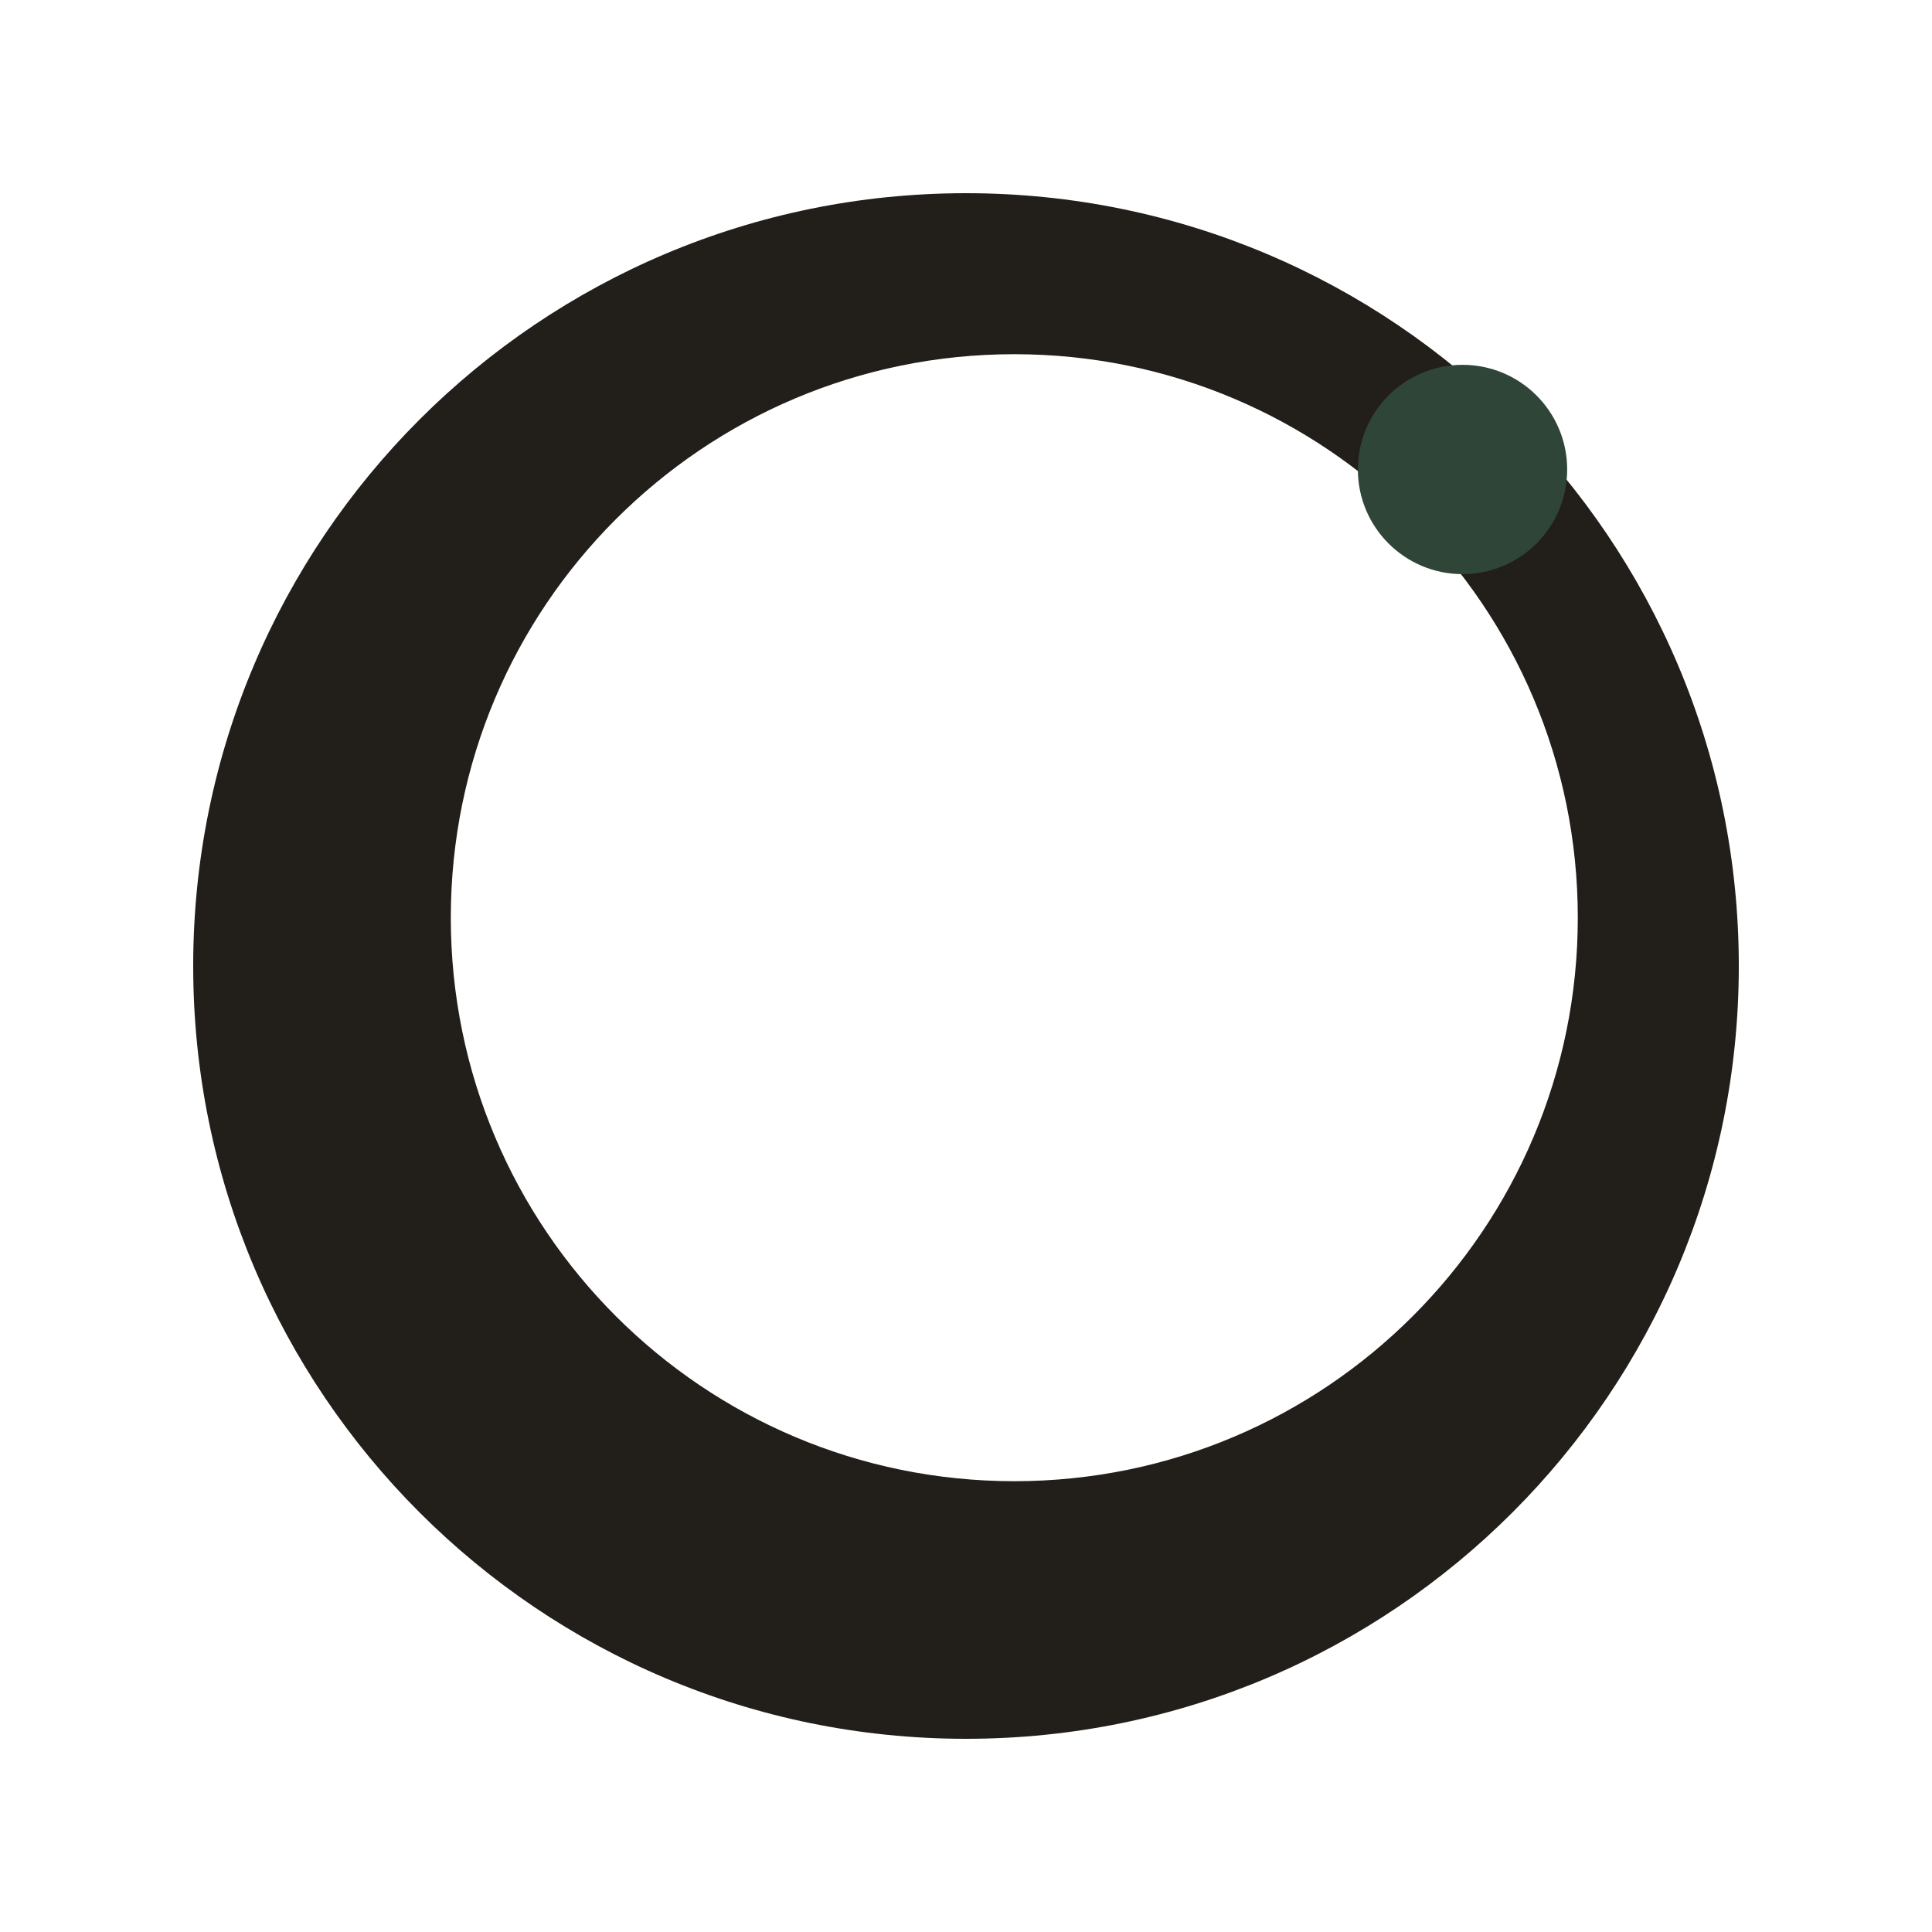
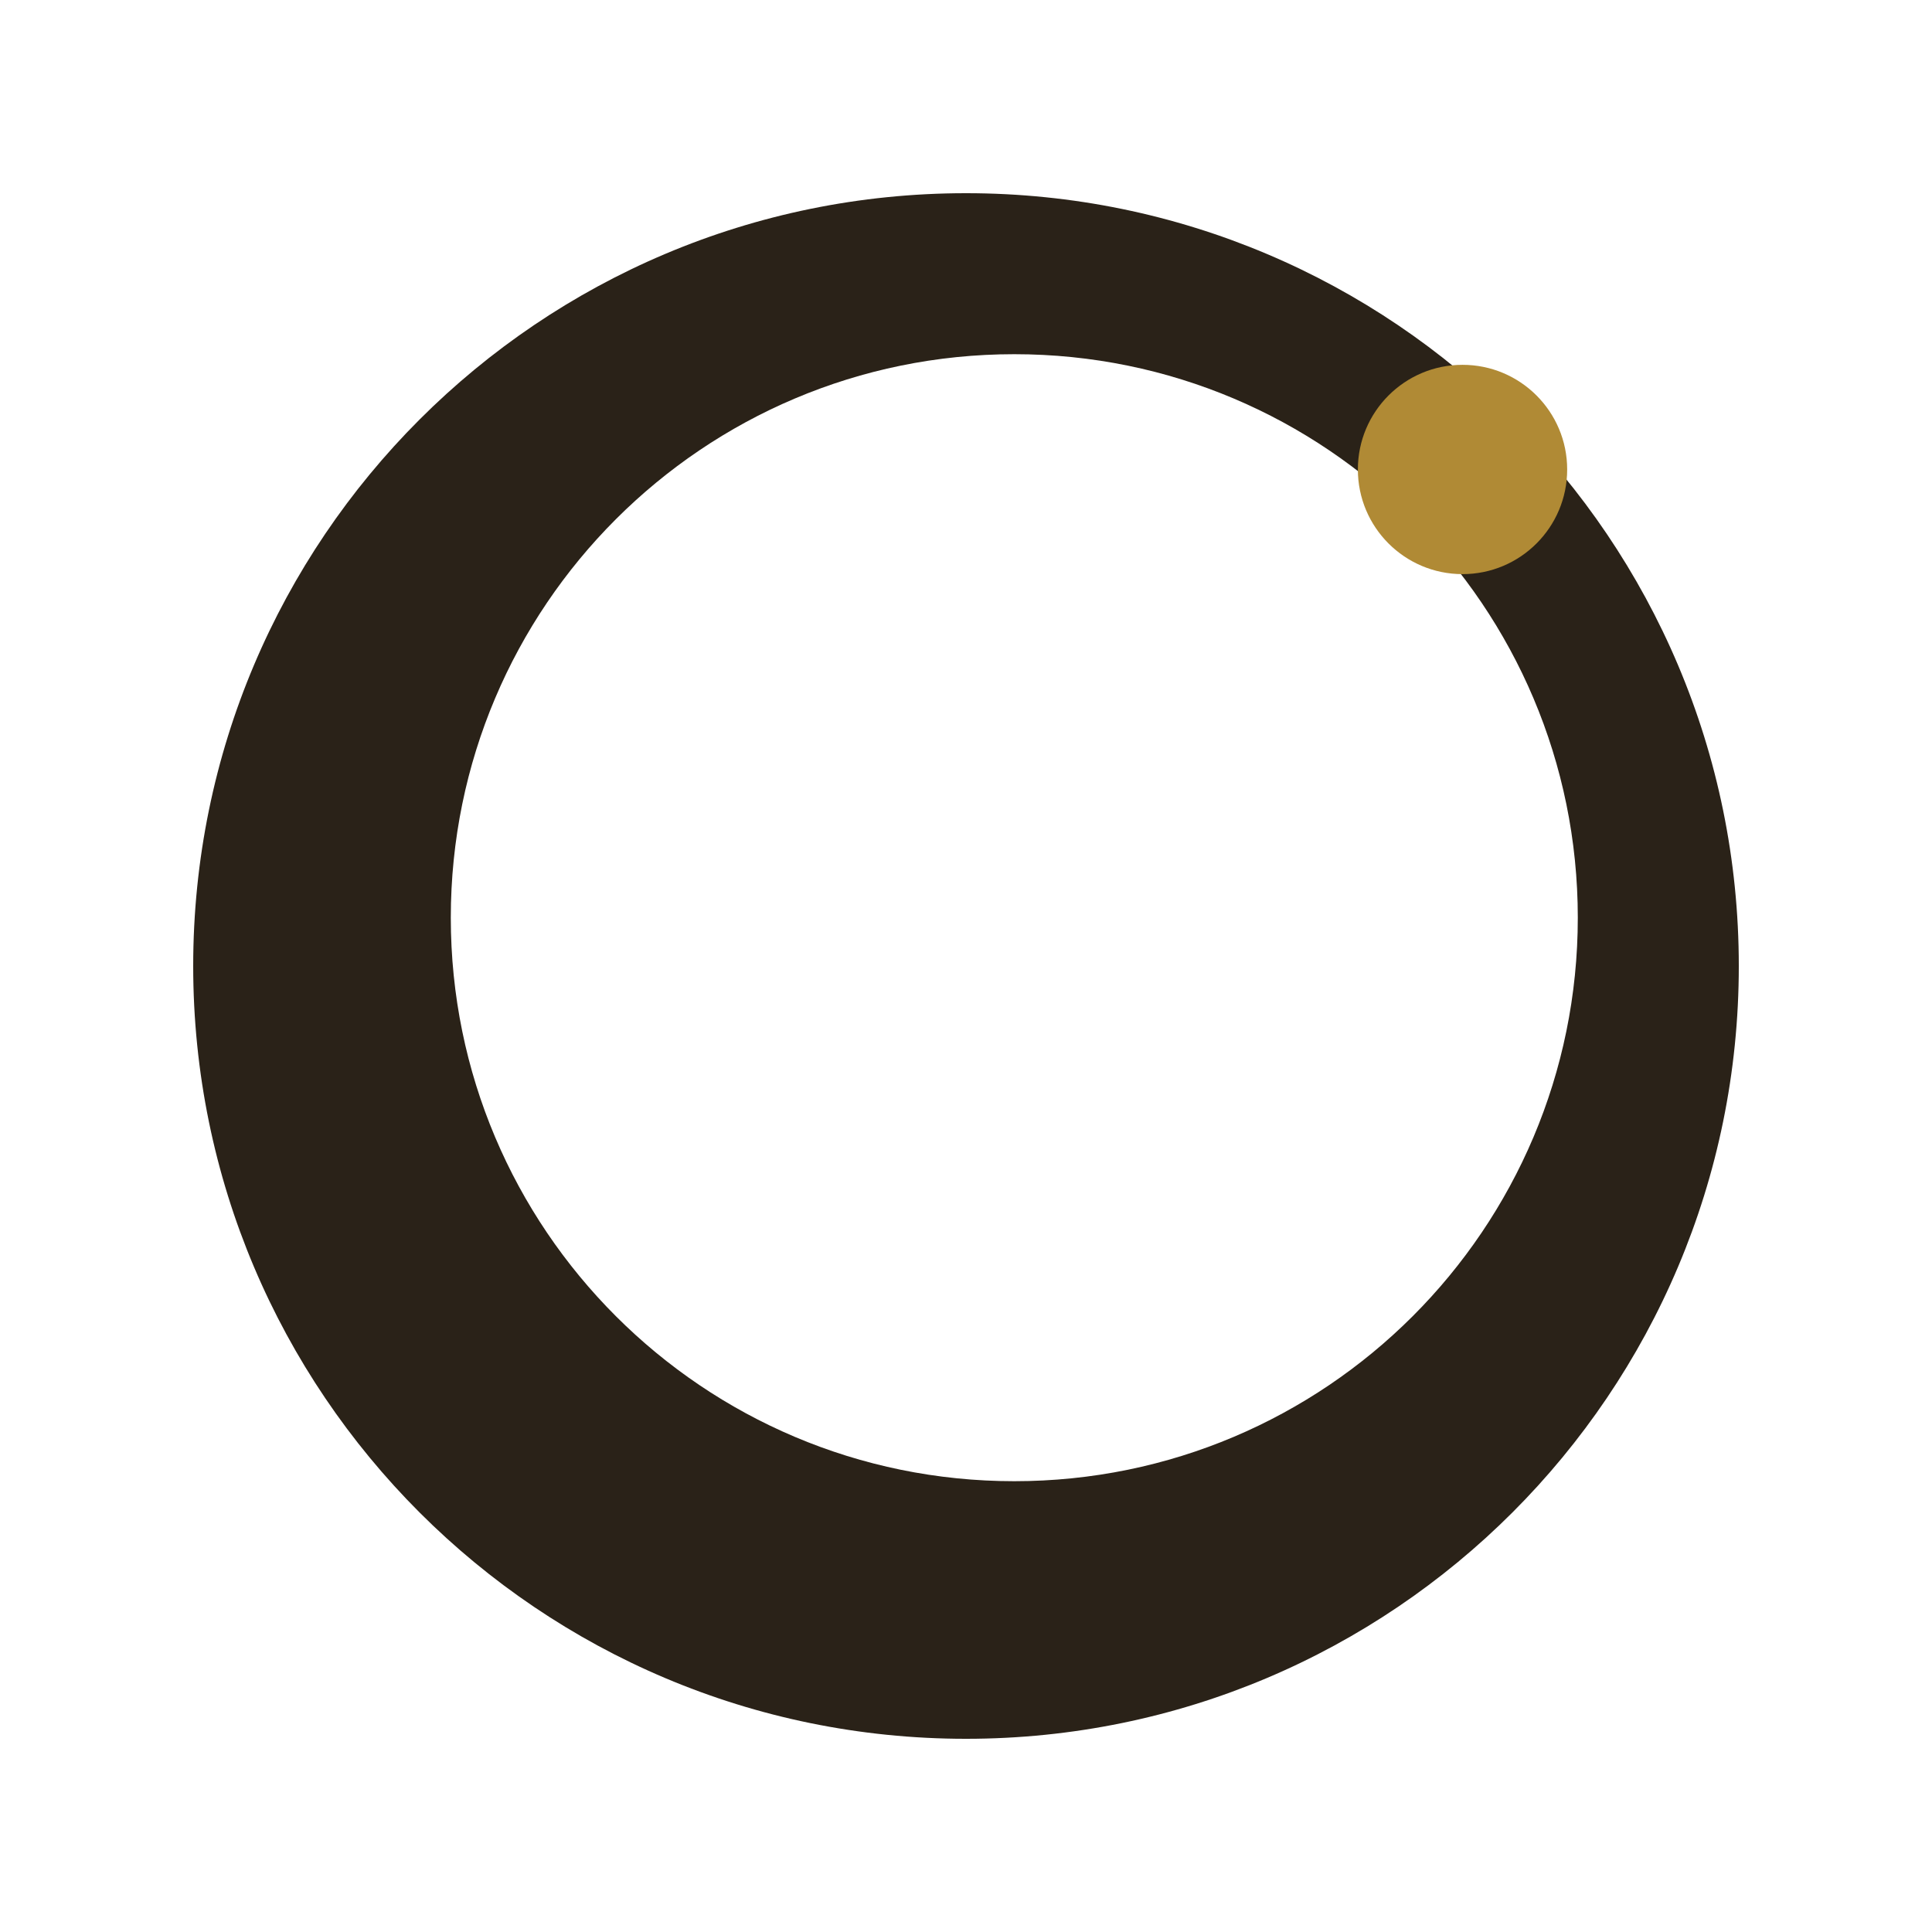
<svg xmlns="http://www.w3.org/2000/svg" viewBox="0 0 120 120" role="img" aria-label="OMYN">
  <g>
-     <path d="M12 60a48 48 0 1 0 96 0a48 48 0 1 0 -96 0ZM28 57a35 35 0 1 0 70 0a35 35 0 1 0 -70 0Z" fill="#221E1A" fill-rule="evenodd" />
-     <circle cx="90.84" cy="29.16" r="6.5" fill="#2F4538" />
+     <path d="M12 60a48 48 0 1 0 96 0a48 48 0 1 0 -96 0ZM28 57a35 35 0 1 0 70 0a35 35 0 1 0 -70 0Z" fill="#2A2218" fill-rule="evenodd" />
+     <circle cx="90.84" cy="29.16" r="6.5" fill="#B08A35" />
  </g>
</svg>
